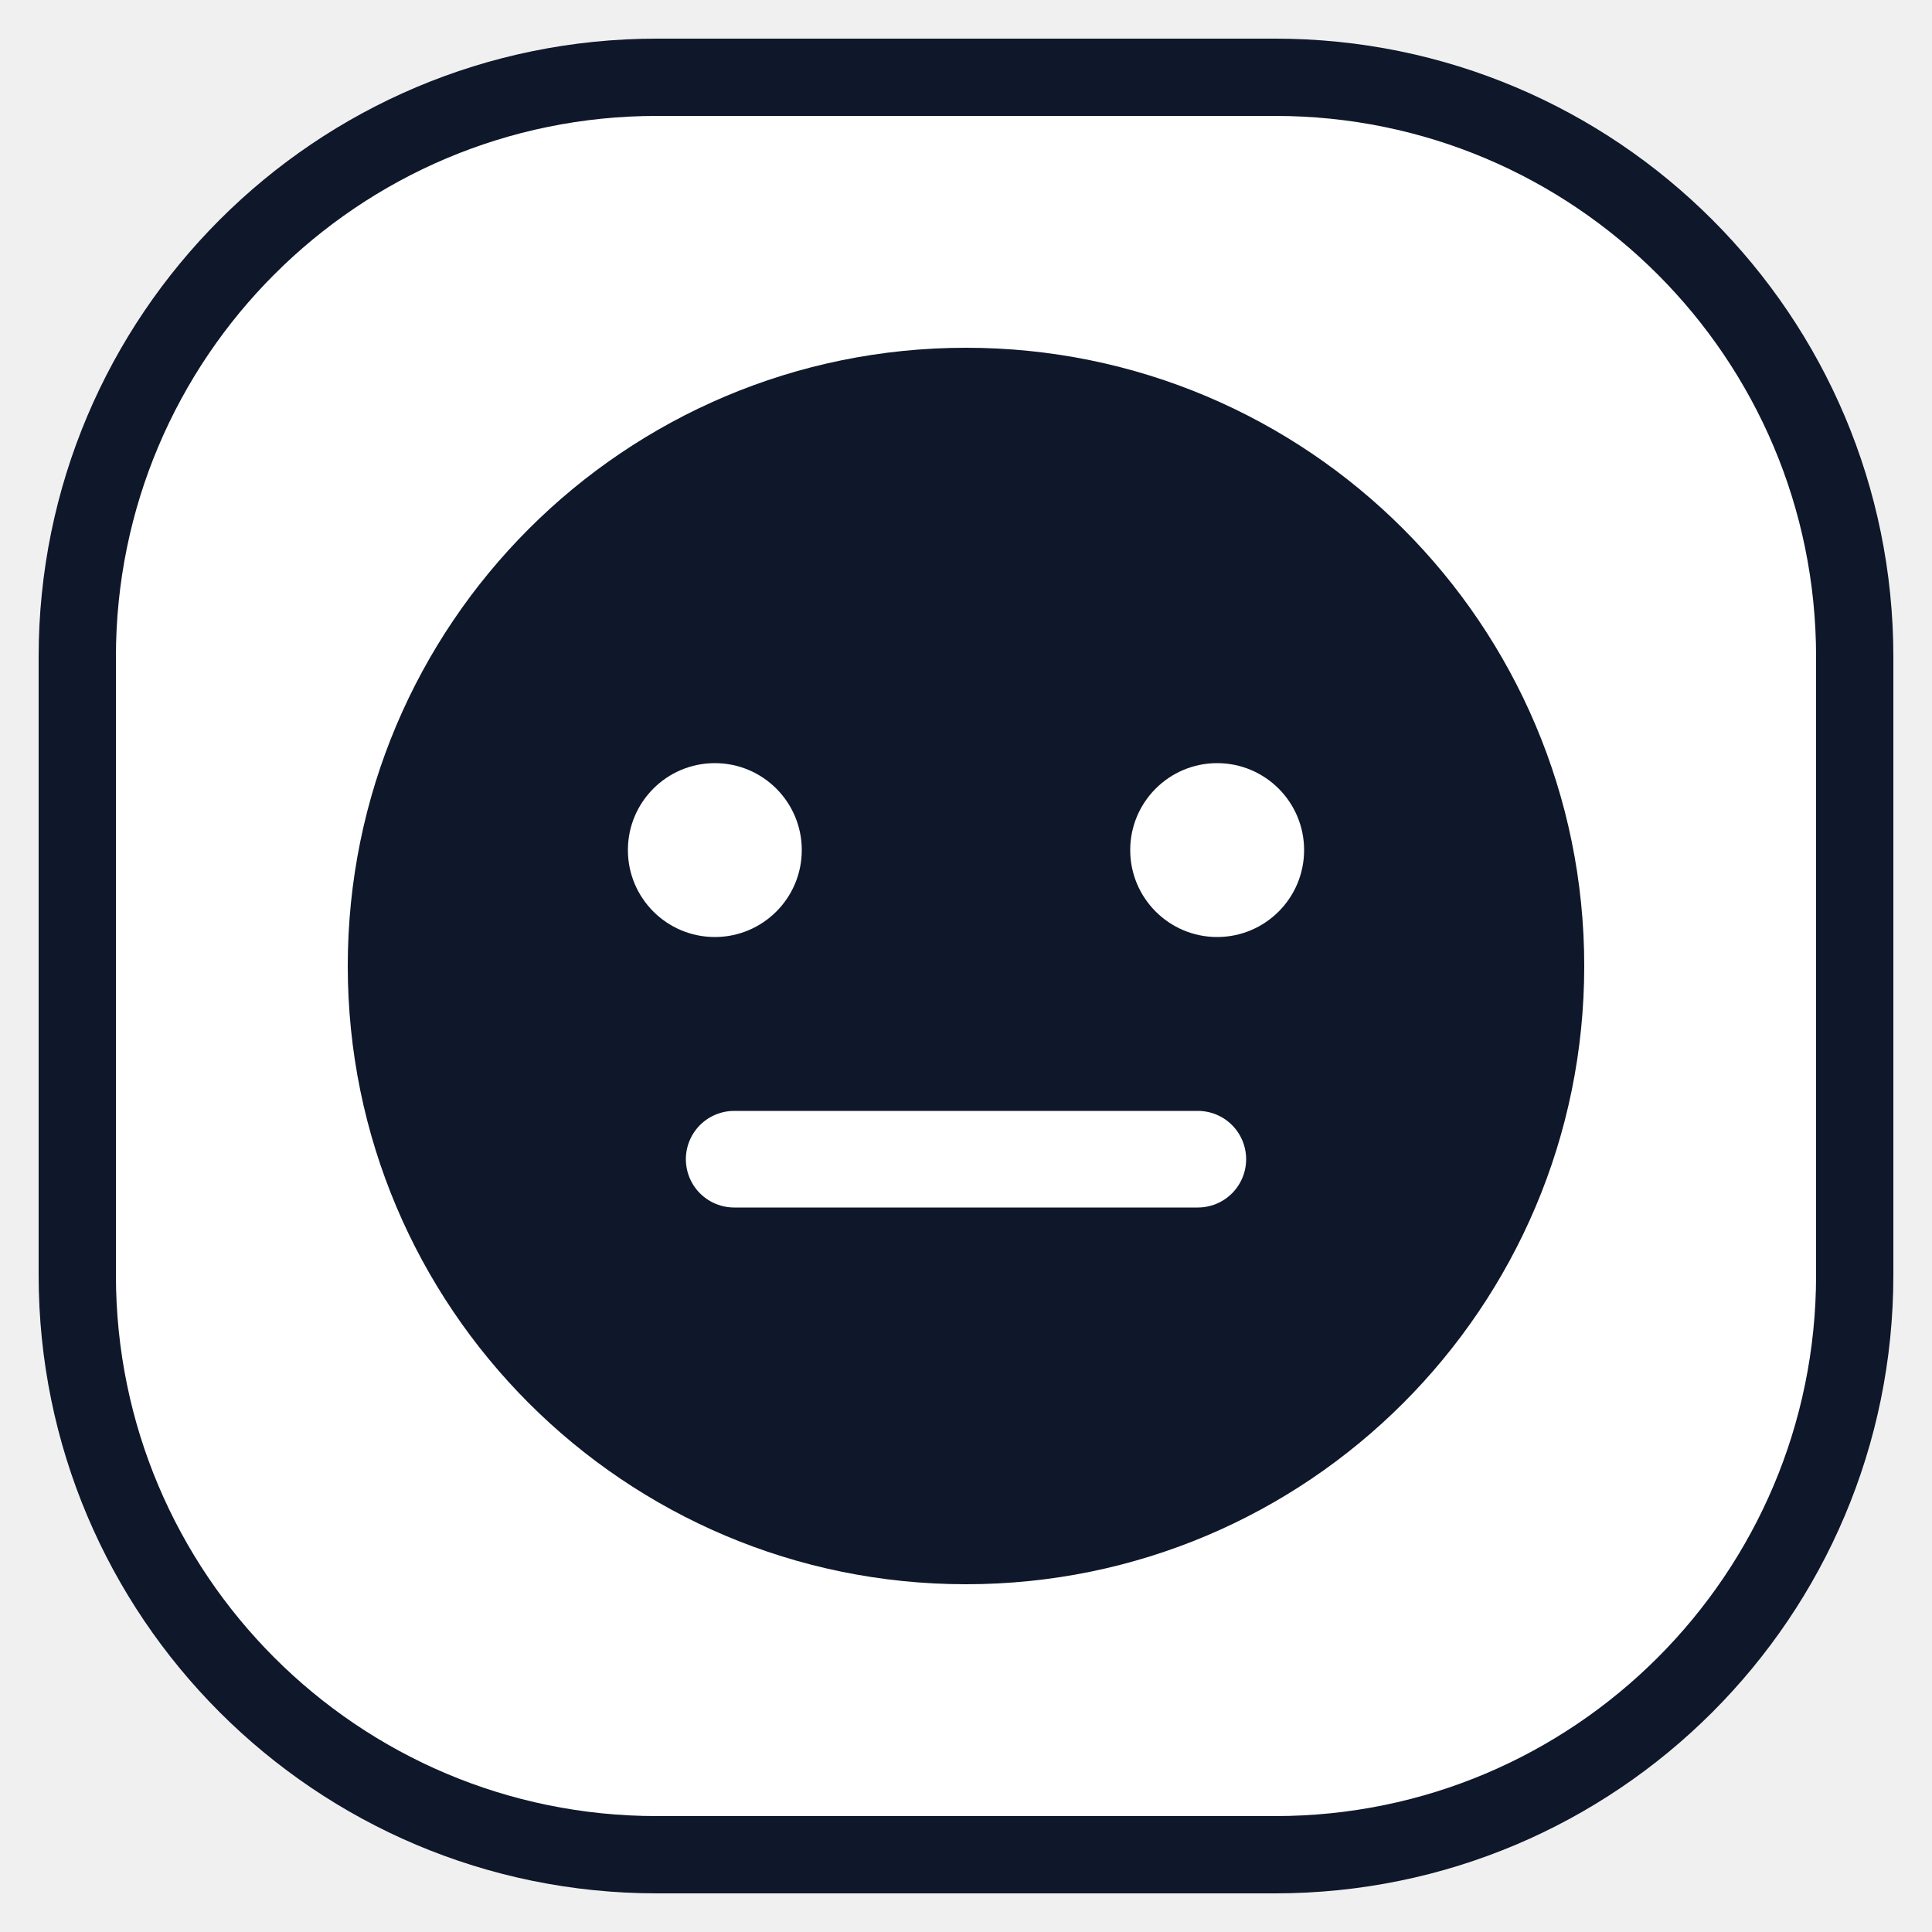
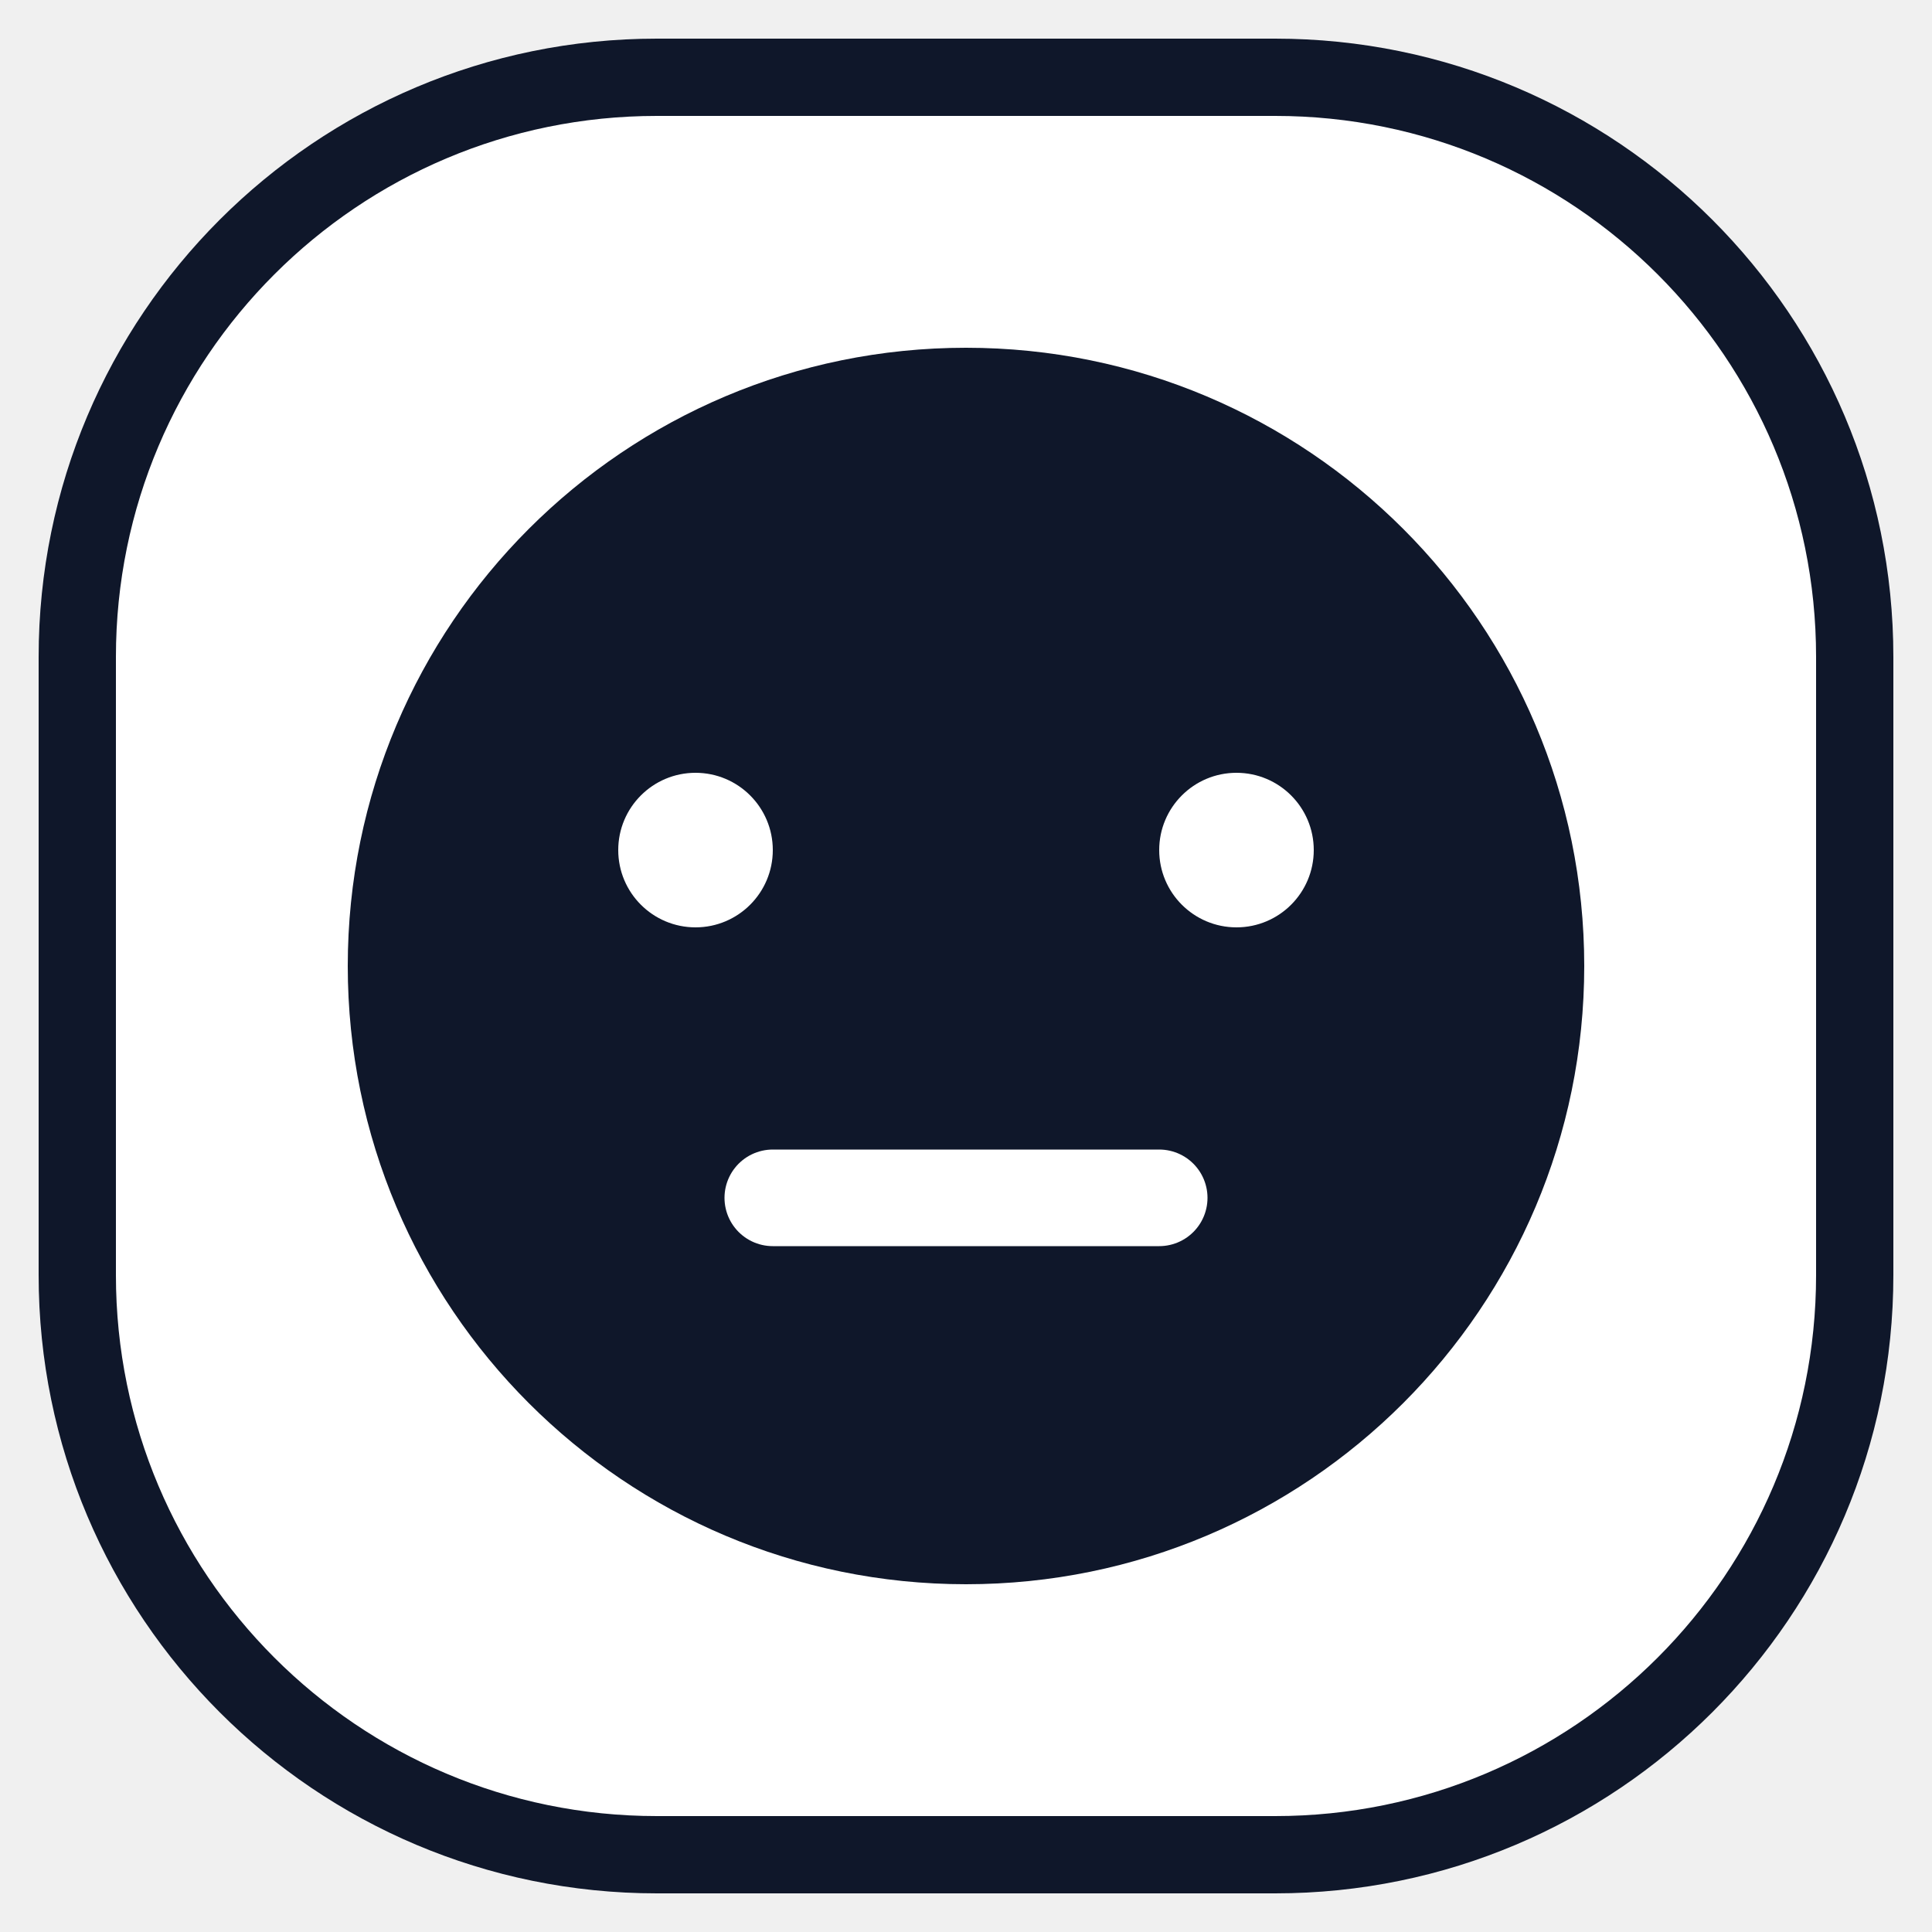
<svg xmlns="http://www.w3.org/2000/svg" viewBox="0 0 100 100" fill="none">
  <rect x="4" y="4" width="92" height="92" rx="30" fill="white" stroke="#0f172a" stroke-width="4" />
  <circle cx="50" cy="50" r="32" fill="#0f172a" />
-   <circle cx="37" cy="44" r="4.5" fill="#ffffff" />
-   <circle cx="63" cy="44" r="4.5" fill="#ffffff" />
-   <line x1="38" y1="60" x2="62" y2="60" stroke="#ffffff" stroke-width="5" stroke-linecap="round" />
+   <circle cx="36" cy="44" r="4" fill="#ffffff" />
+   <circle cx="64" cy="44" r="4" fill="#ffffff" />
+   <line x1="40" y1="62" x2="60" y2="62" stroke="#ffffff" stroke-width="5" stroke-linecap="round" />
</svg>
